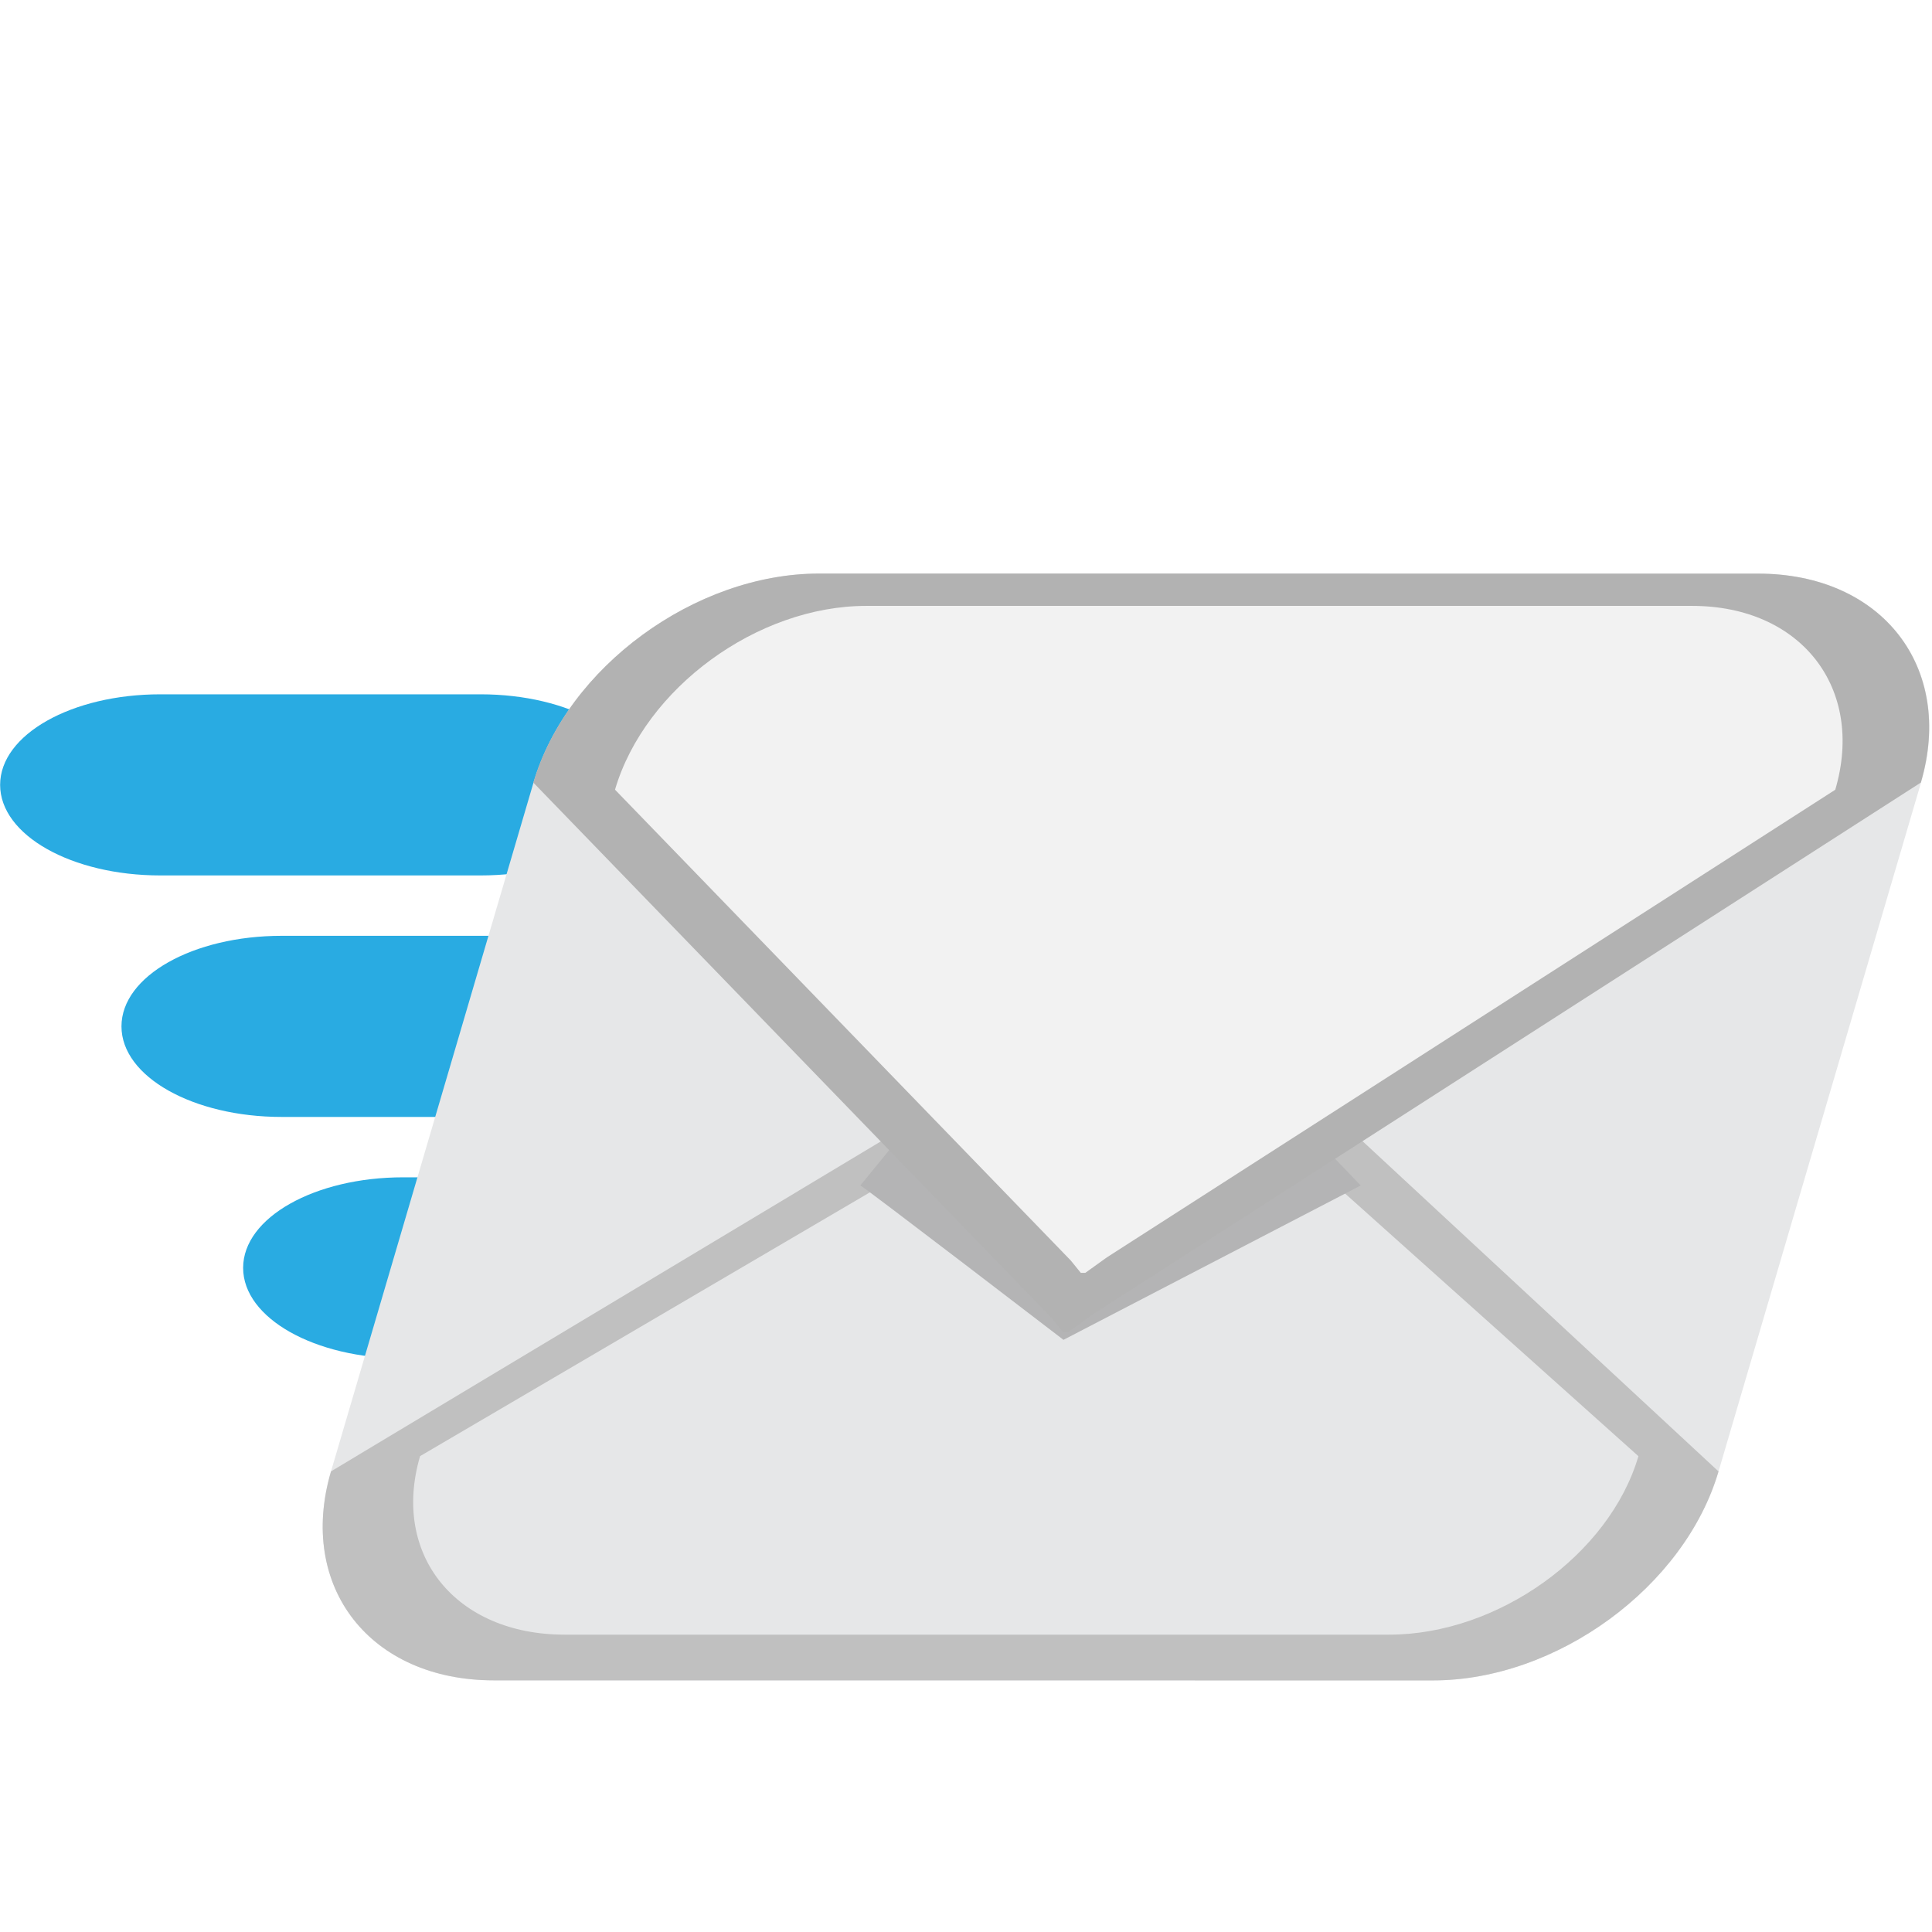
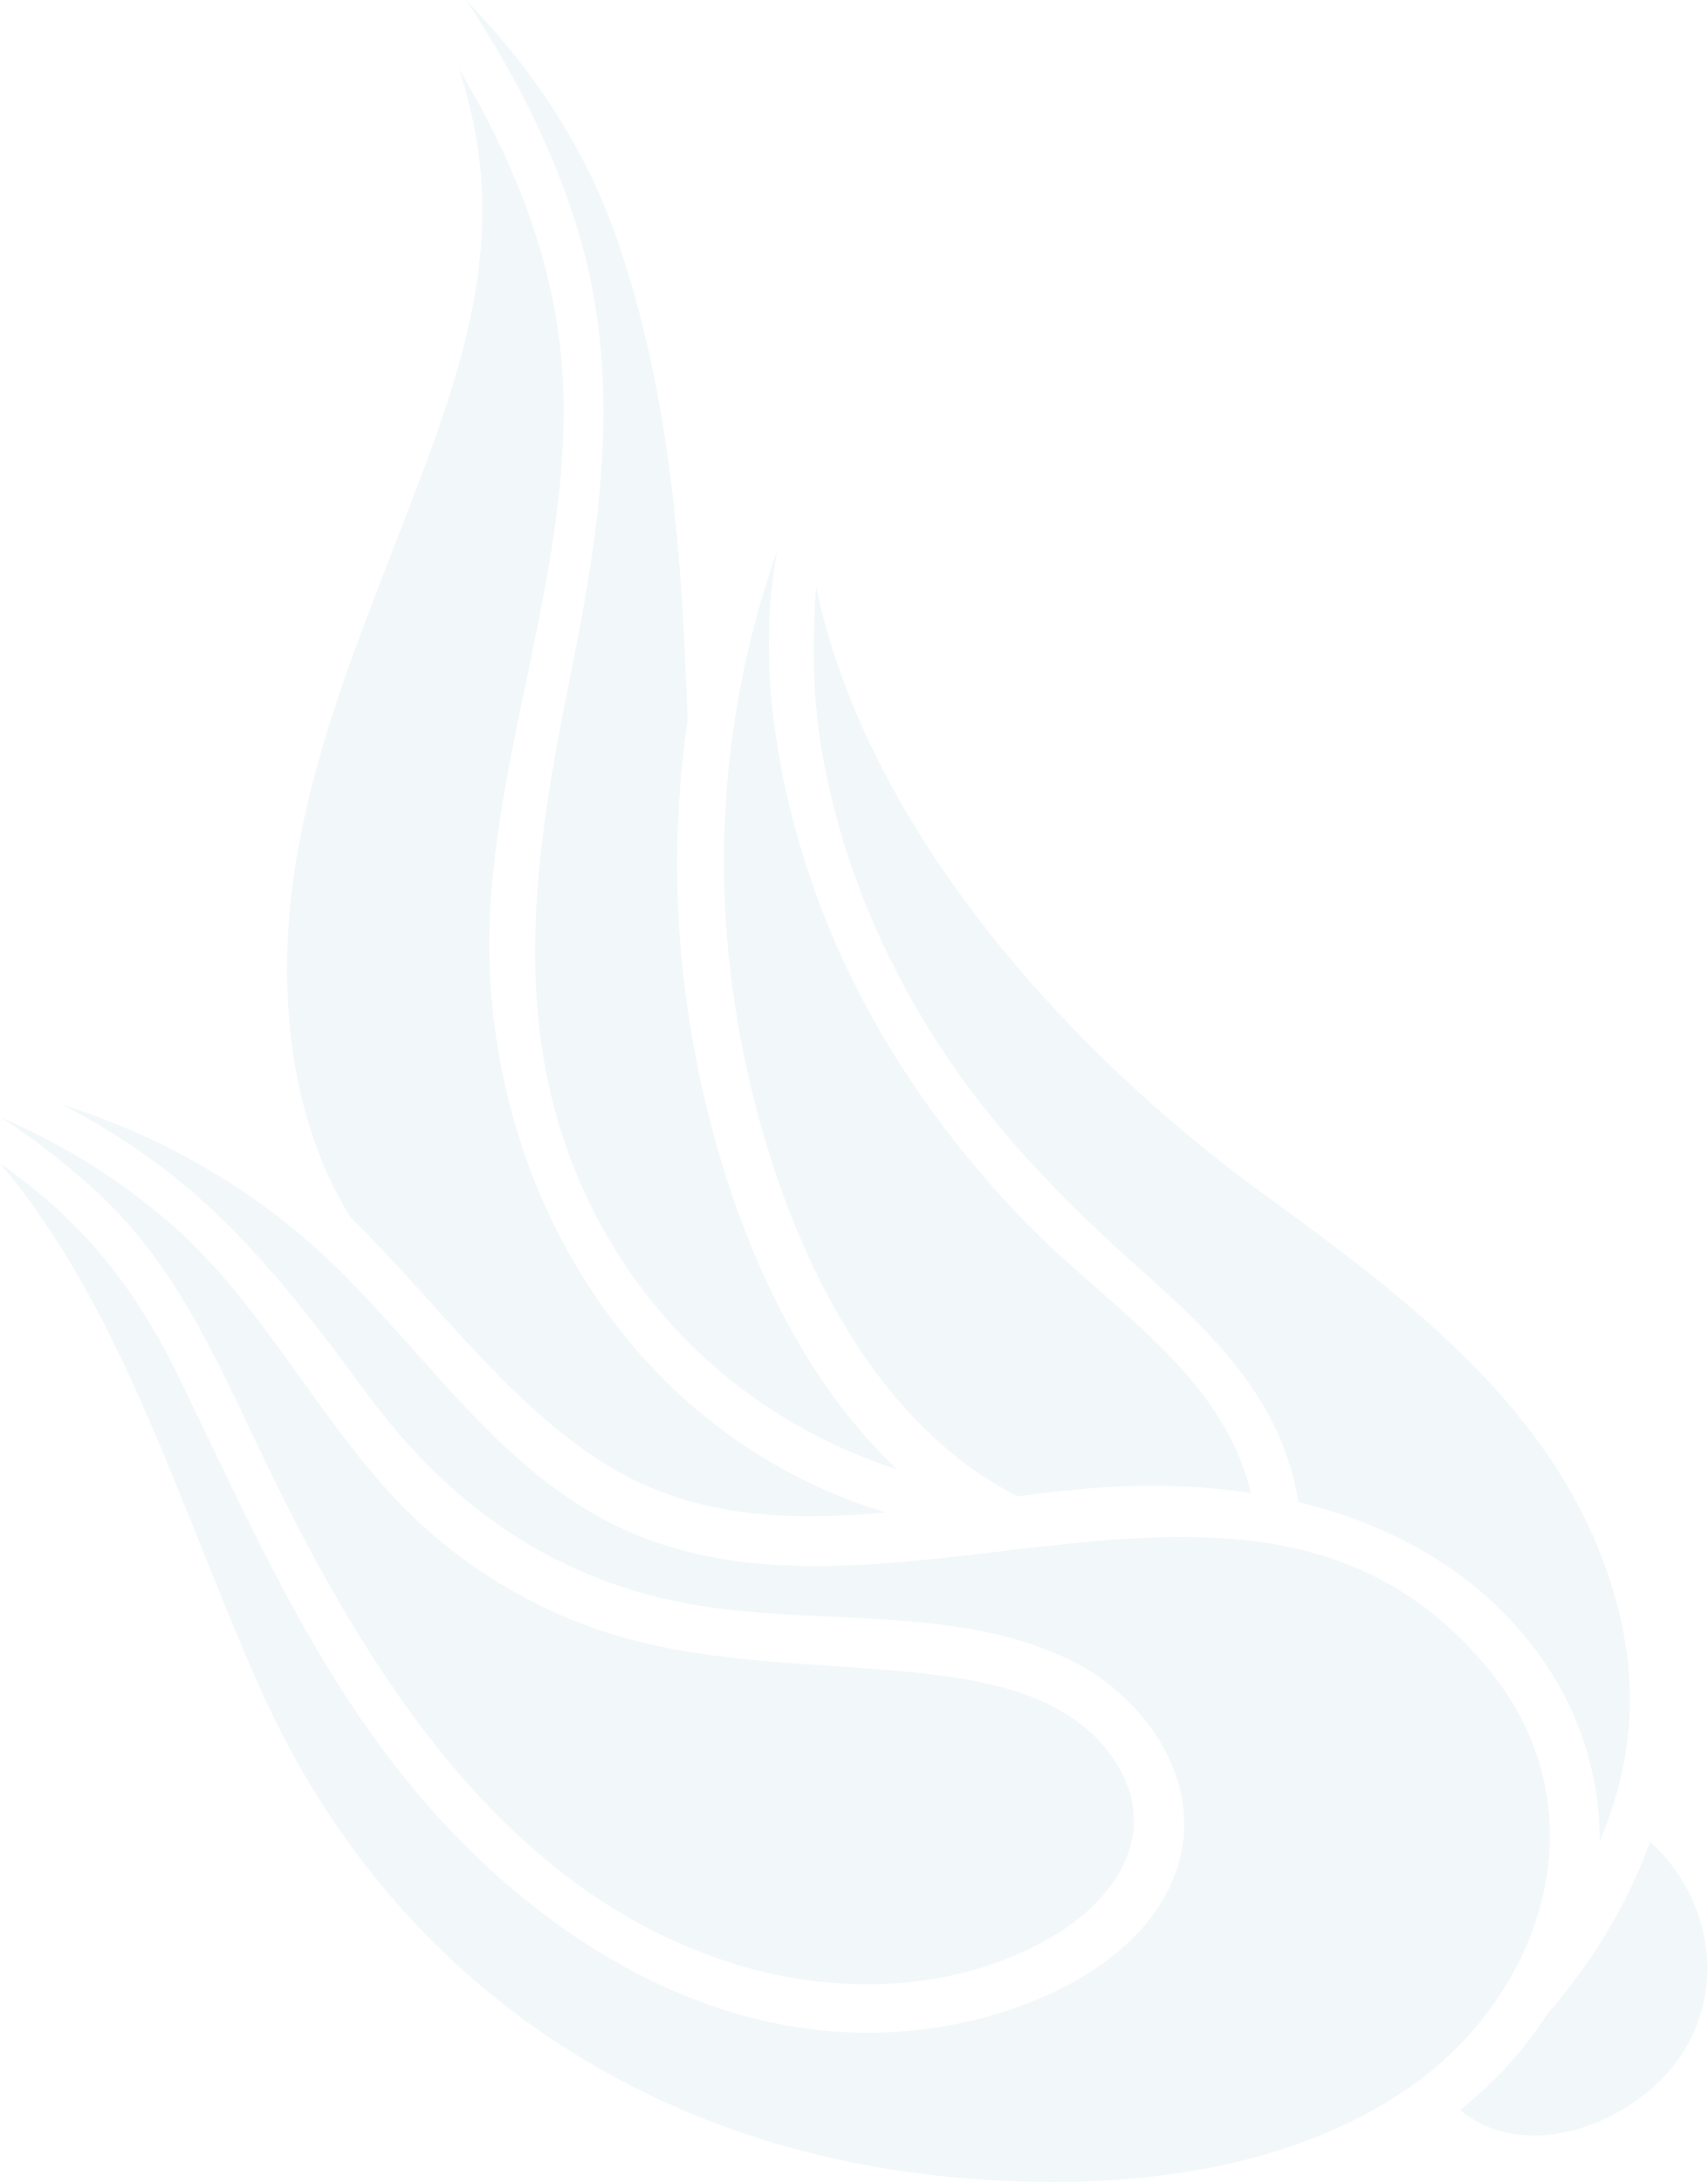
- <svg xmlns="http://www.w3.org/2000/svg" width="32" height="32" viewBox="0 0 64 64">
-   <path fill="#29abe2" d="M21.23 26c0 1.668-2.375 3-5.309 3H5.311C2.379 29 .004 27.668.004 26s2.375-3 5.307-3h10.611c2.933 0 5.308 1.332 5.308 3m4.02 8c0 1.668-2.375 3-5.309 3H9.331c-2.932 0-5.307-1.332-5.307-3s2.375-3 5.307-3h10.611c2.933 0 5.308 1.332 5.308 3m4.03 8c0 1.668-2.375 3-5.308 3H13.36c-2.931 0-5.306-1.332-5.306-3s2.375-3 5.306-3h10.611c2.934 0 5.309 1.332 5.309 3" />
-   <path fill="#e6e7e8" d="M56.928 48.743c-1.122 3.822-5.357 6.923-9.458 6.923l-31.11-.002c-4.103 0-6.518-3.099-5.395-6.923l6.708-22.817C18.798 22.102 23.035 19 27.136 19l31.11.003c4.102 0 6.514 3.101 5.39 6.923l-6.707 22.817" />
-   <path fill="silver" d="M29.751 37.466c6.05-4.525 3.378-2.57 9.461-6.924h.169c2.686 3.311 2.202 3.05 5.393 6.925l12.154 11.276c-1.122 3.822-5.357 6.923-9.458 6.923l-31.11-.002c-4.103 0-6.518-3.099-5.395-6.923l18.788-11.275" />
-   <path fill="#e6e7e8" d="M30.333 38.609c5.28-3.864 2.949-2.193 8.258-5.915h.149c2.379 2.83 1.95 2.607 4.781 5.915l10.754 9.629c-.959 3.266-4.659 5.912-8.257 5.912H18.7c-3.604-.002-5.743-2.648-4.784-5.914l16.417-9.627" />
-   <path fill="#b4b4b5" d="M28.499 39.27c.124.045 6.73 5.114 6.73 5.114l9.846-5.113l-1.234-1.289l-4.372 2.663l-3.591 1.717l-.998-.199l-3.339-3.064l-1.746-1.414l-1.296 1.585" />
-   <path fill="#b2b2b2" d="M63.63 25.925c1.124-3.822-1.288-6.923-5.39-6.923L27.13 19c-4.101 0-8.338 3.103-9.462 6.925l17.17 17.737c.12.148.24.299.372.464h.173c.291-.208.559-.398.813-.582l27.432-17.619" />
-   <path fill="#f2f2f2" d="M60.796 26.16c.988-3.362-1.133-6.089-4.74-6.089H28.694c-3.606 0-7.332 2.725-8.321 6.088l15.1 15.599l.33.407h.149c.256-.183.491-.351.714-.513l24.13-15.491" />
+ <svg xmlns="http://www.w3.org/2000/svg" width="223" height="285" viewBox="0 0 223 285" fill="none">
+   <path d="M164.787 155.768C139.899 137.639 113.322 108.634 106.6 76.674C106.093 83.764 106.096 90.87 107.374 98.251C109.662 111.489 114.771 124.043 121.934 135.369C129.267 146.962 138.674 156.689 148.887 165.734C158.489 174.234 167.528 182.96 169.578 196.2C180.11 198.725 189.93 203.638 197.522 211.826C205.146 220.045 209.025 230.238 208.948 240.581C212.706 231.561 214.281 221.834 211.425 210.372C205.208 185.423 184.413 170.063 164.787 155.768Z" fill="#f2f7f9" />
+   <path d="M111.584 128.458C103.581 112.415 97.943 90.72 101.531 71.879C95.332 89.445 93.189 108.375 95.415 127.026C98.341 151.535 109.462 183.563 132.9 195.434C136.912 194.918 140.887 194.46 144.784 194.227C150.935 193.86 157.229 194.074 163.388 195.006C159.728 179.517 144.771 170.73 134.205 159.905C125.174 150.649 117.369 140.052 111.584 128.458Z" fill="#f2f7f9" />
+   <path d="M80.474 30.914C76.806 20.391 70.8 10.851 63.299 2.626C62.519 1.772 61.718 0.894 60.896 0C61.734 1.282 62.546 2.568 63.325 3.829C68.59 12.335 72.984 21.452 75.776 31.082C81.387 50.432 78.274 69.654 74.364 88.987C69.874 111.162 66.457 133.444 75.976 154.903C84 172.995 98.813 185.954 117.185 191.924C100.647 176.36 92.254 150.922 89.507 129.51C87.986 117.644 88.119 105.692 89.817 93.997C89.054 72.65 87.655 51.501 80.474 30.914Z" fill="#f2f7f9" />
+   <path d="M52.711 68.208C46.086 85.389 38.803 102.843 37.656 121.446C37.028 131.652 38.2 142.161 42.05 151.69C43.112 154.325 44.407 156.761 45.843 159.086C56.841 169.752 65.754 182.706 78.694 190.992C90.071 198.278 102.812 198.736 115.703 197.544C81.251 187.196 61.35 152.175 64.185 116.471C65.859 95.424 73.528 75.169 73.635 53.95C73.718 37.163 68.005 22.614 59.978 9.015C61.067 12.421 61.913 15.909 62.431 19.481C64.912 36.573 58.843 52.308 52.803 67.971L52.711 68.208Z" fill="#f2f7f9" />
+   <path d="M124.189 284.352C143.69 286.2 165.774 284.529 182.637 273.634C201.551 261.417 209.73 236.707 194.501 218.096C165.158 182.237 118.124 215.7 82.319 200.139C64.844 192.543 54.97 175.356 41.265 163.037C31.599 154.352 20.216 148.089 8.035 144.247C11.642 146.111 15.152 148.186 18.523 150.536C30.744 159.048 39.233 170.234 47.973 182.098C58.947 196.993 73.034 206.789 91.469 209.743C107.15 212.259 124.731 209.711 139.44 216.653C149.597 221.448 157.689 232.983 153.61 244.477C149.475 256.124 135.588 262.344 124.384 264.467C94.793 270.079 67.885 252.201 50.693 229.454C39.158 214.19 31.591 196.827 23.283 179.723C18.878 170.649 13.406 162.895 5.707 156.357C3.868 154.794 1.954 153.34 0 151.942C16.455 171.388 23.887 198.436 34.508 221.663C51.315 258.416 84.147 280.558 124.189 284.352Z" fill="#f2f7f9" />
+   <path d="M21.398 159.059C14.909 153.586 7.712 149.248 0.059 145.907C4.765 148.957 9.194 152.443 13.168 156.183C23.774 166.165 28.964 179.222 35.226 192.082C48.08 218.46 65.498 246.472 94.873 256.18C108.84 260.796 125.31 260.424 138.087 252.555C145.596 247.928 151.114 239.866 146.309 231.151C141.608 222.624 131.634 219.952 122.694 218.822C108.538 217.036 94.142 217.727 80.335 213.561C68.923 210.115 58.56 203.504 50.578 194.628C40.216 183.113 33.408 169.182 21.398 159.059Z" fill="#f2f7f9" />
+   <path d="M190.71 275.592C199.295 282.77 213.398 277.361 219.335 268.818C225.648 259.738 223.435 247.639 215.533 240.581C212.581 248.761 207.885 256.451 202.117 263.037C198.996 267.937 195.115 272.095 190.71 275.592Z" fill="#f2f7f9" />
</svg>
